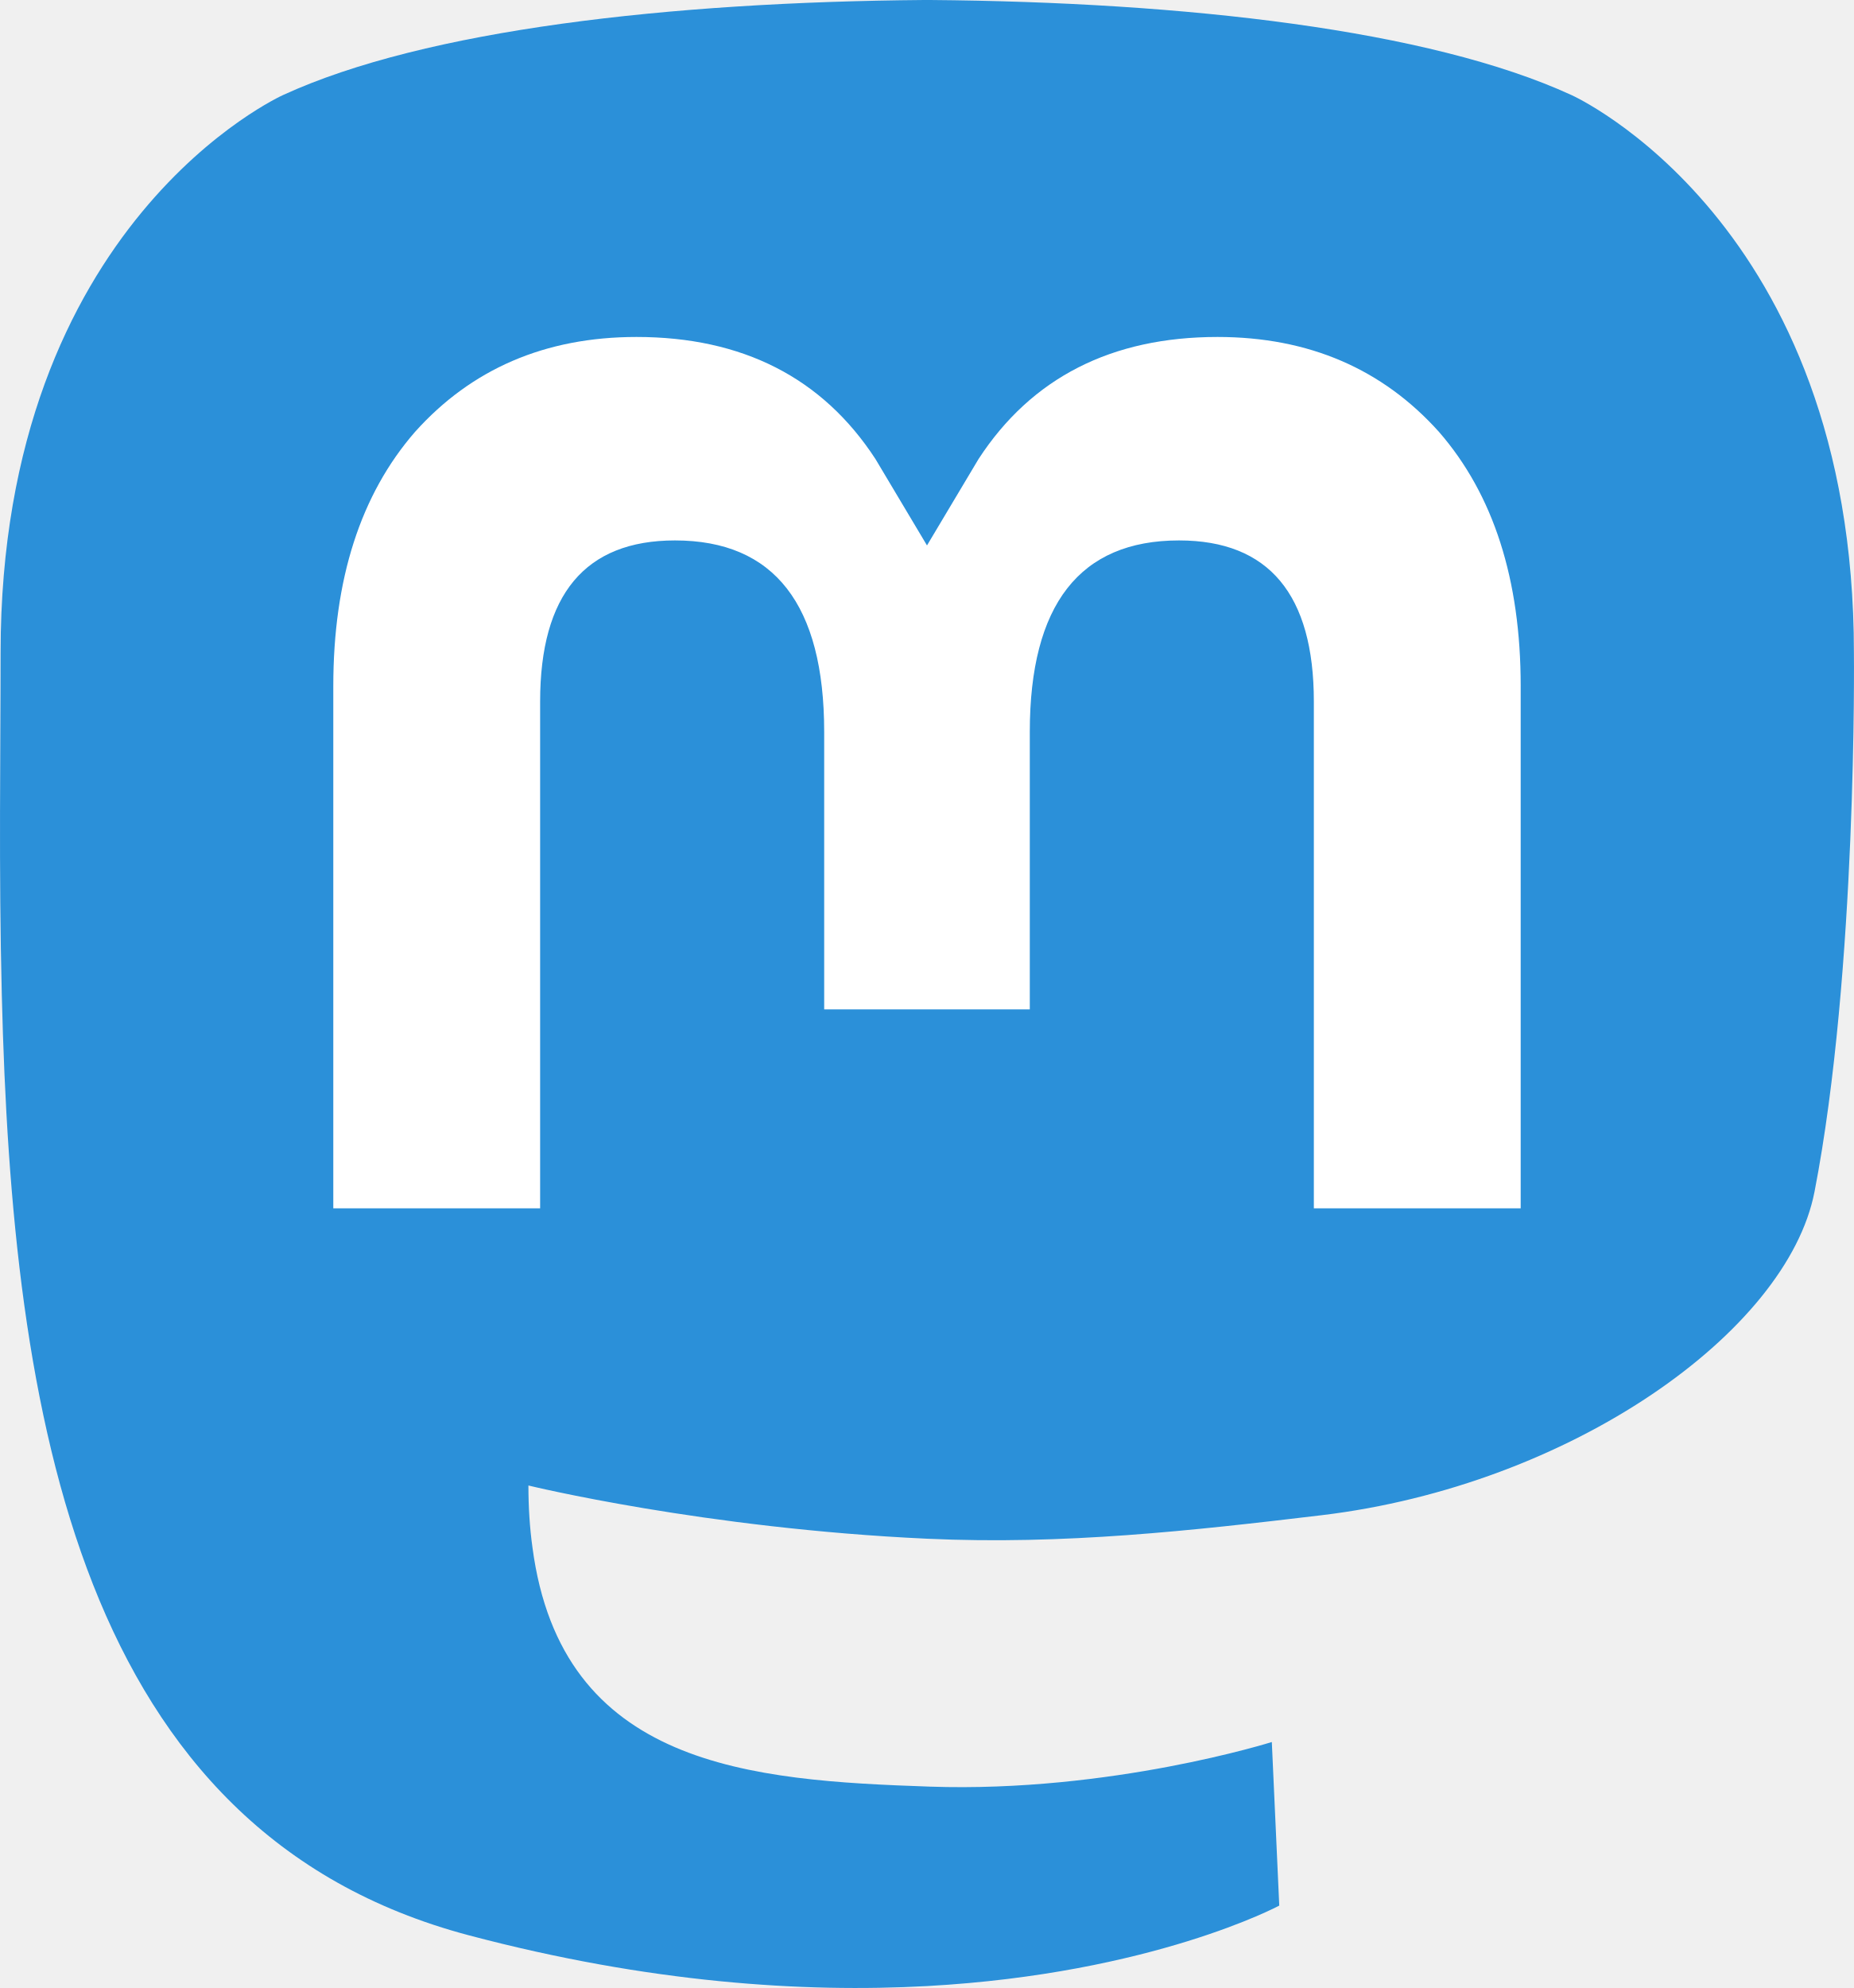
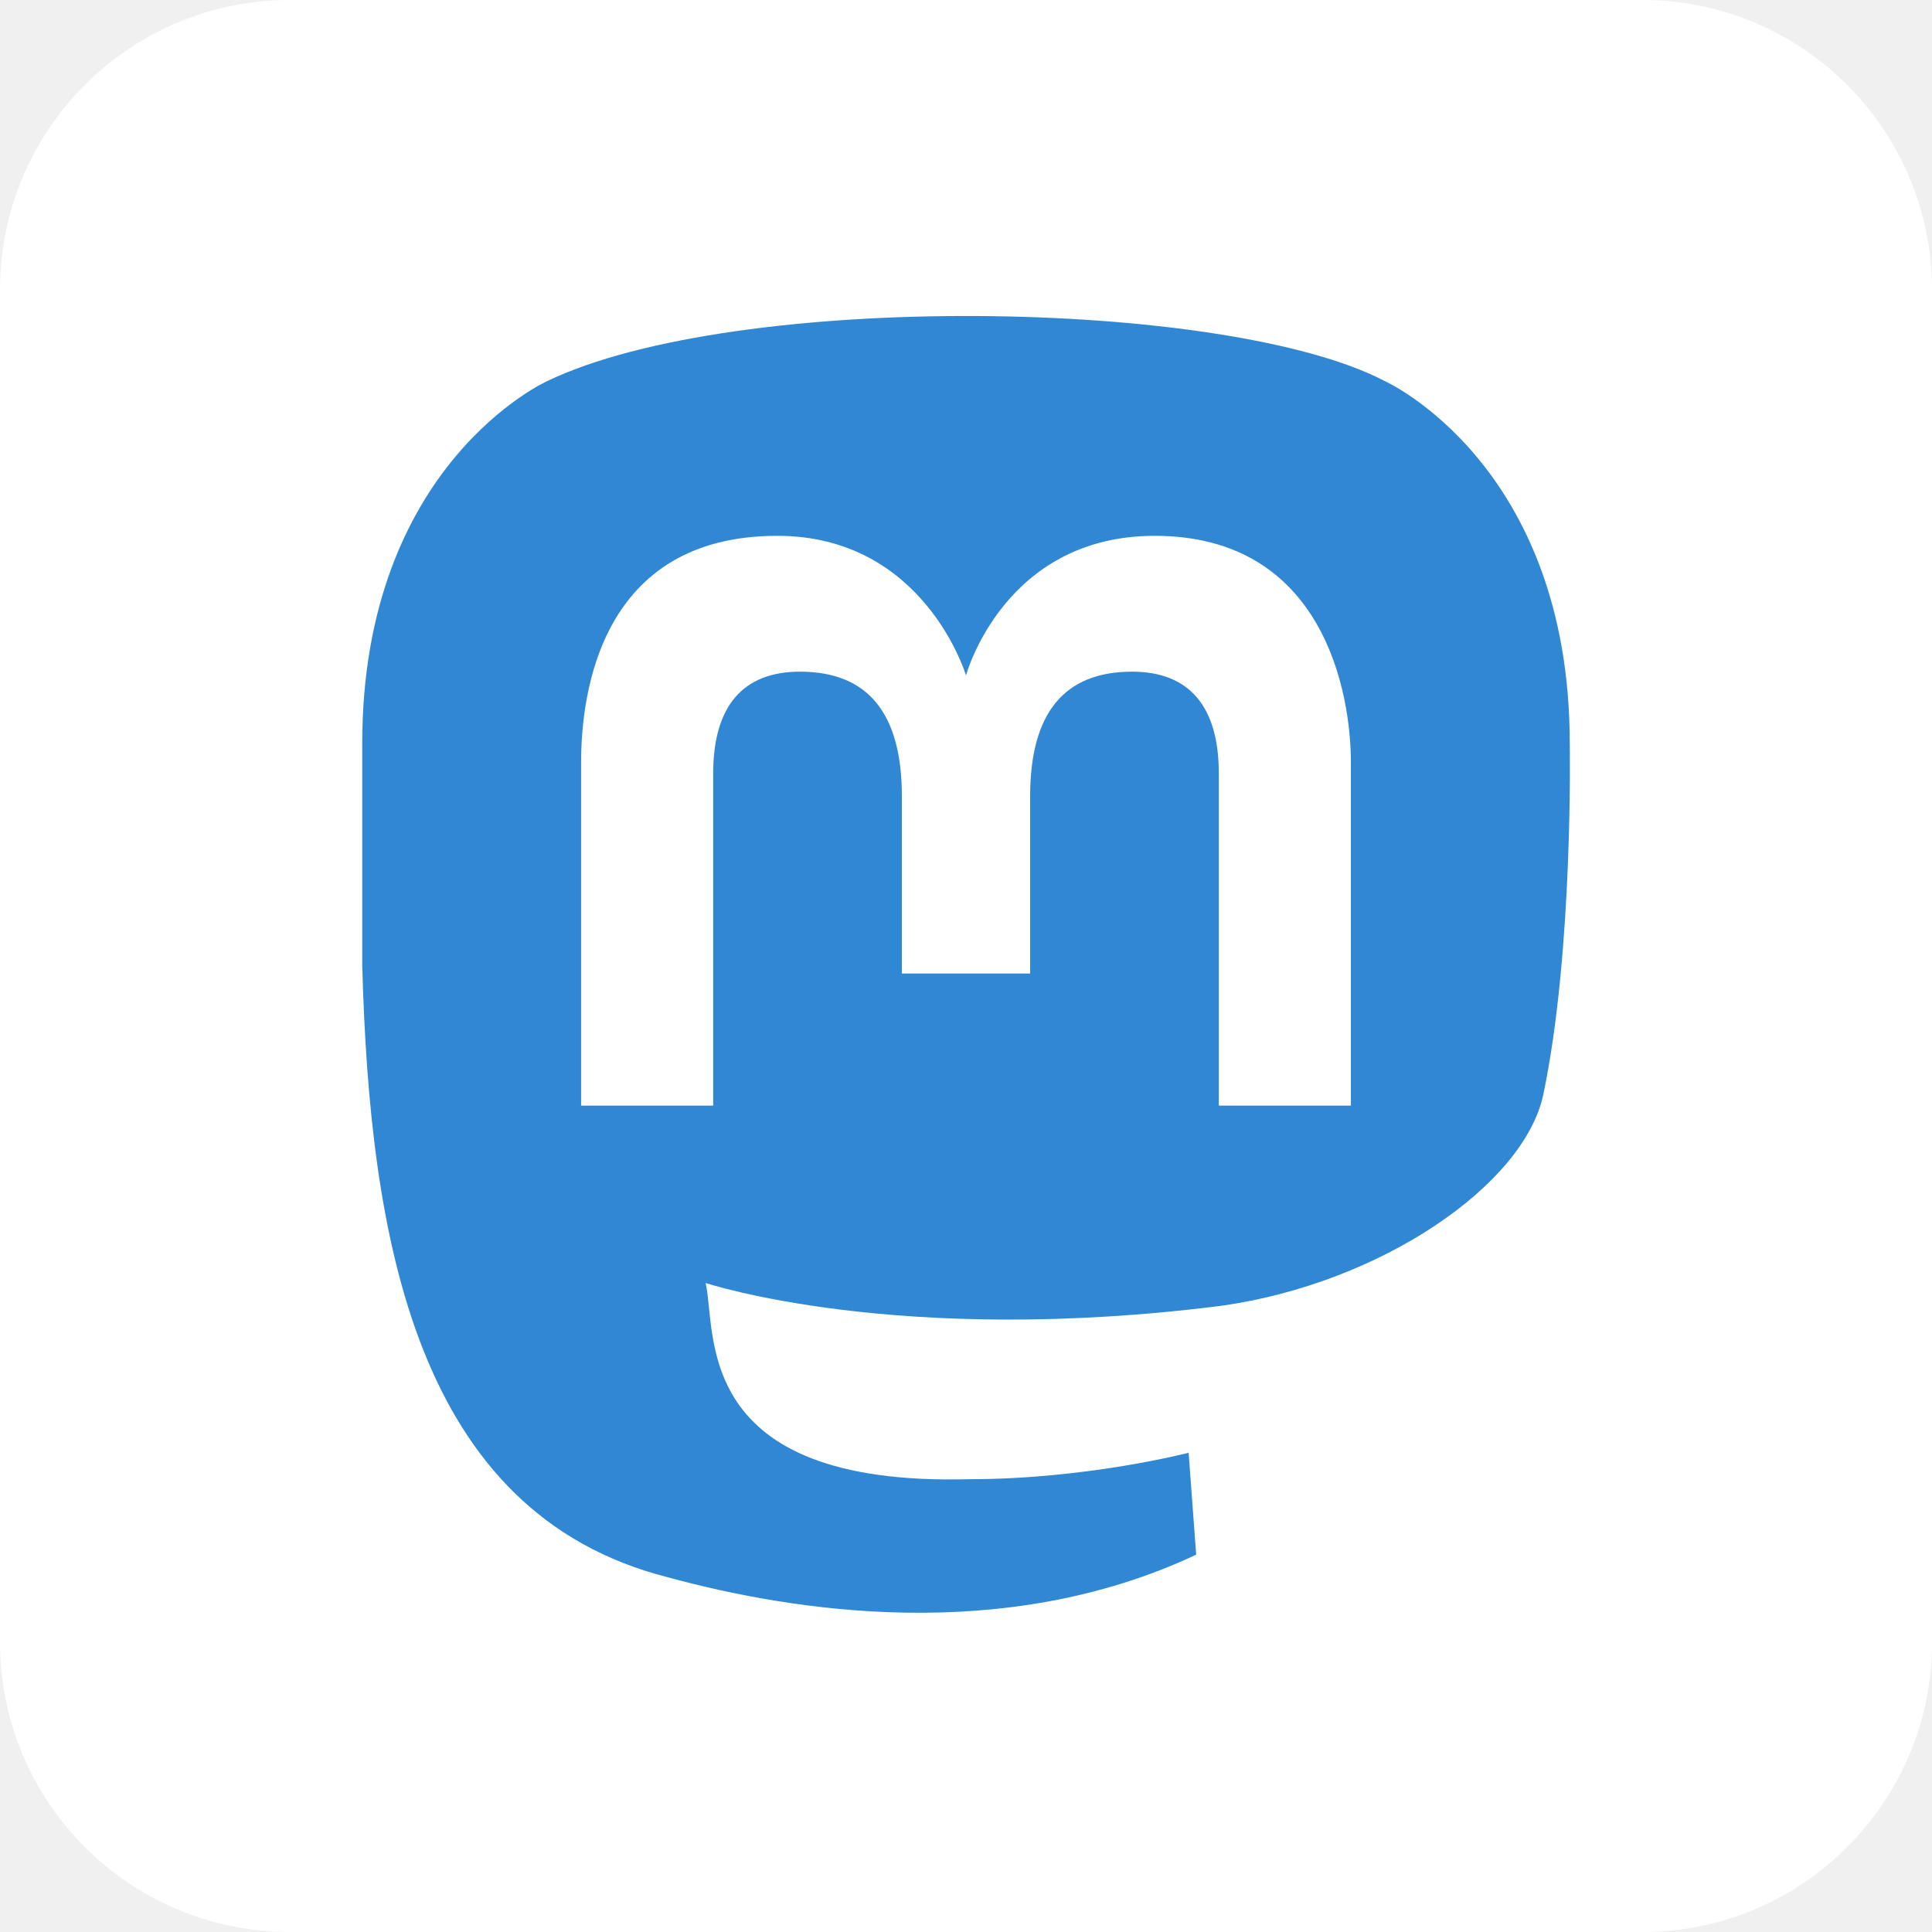
- <svg xmlns="http://www.w3.org/2000/svg" width="61.077mm" height="65.478mm" viewBox="0 0 216.414 232.01">
-   <path fill="#2b90d9" d="M211.807 139.088c-3.181 16.366-28.492 34.278-57.562 37.749-15.159 1.809-30.084 3.471-45.999 2.741-26.027-1.192-46.565-6.213-46.565-6.213 0 2.534.156 4.946.469 7.202 3.384 25.686 25.47 27.225 46.391 27.942 21.116.723 39.919-5.206 39.919-5.206l.868 19.09s-14.77 7.931-41.081 9.39c-14.509.797-32.524-.365-53.506-5.919C9.232 213.82 1.406 165.311.209 116.091c-.365-14.614-.14-28.394-.14-39.919 0-50.33 32.976-65.082 32.976-65.082C49.672 3.454 78.204.242 107.865 0h.729c29.661.242 58.211 3.454 74.838 11.09 0 0 32.975 14.752 32.975 65.082 0 0 .414 37.134-4.599 62.915" />
-   <path fill="#fff" d="M177.51 80.077v60.941h-24.144v-59.15c0-12.469-5.246-18.797-15.74-18.797-11.602 0-17.418 7.508-17.418 22.352v32.376H96.207V85.423c0-14.845-5.816-22.352-17.419-22.352-10.494 0-15.74 6.329-15.74 18.797v59.15H38.905V80.077c0-12.455 3.171-22.352 9.541-29.675 6.569-7.322 15.171-11.076 25.85-11.076 12.355 0 21.711 4.749 27.898 14.248l6.014 10.081 6.015-10.081c6.185-9.499 15.541-14.248 27.898-14.248 10.678 0 19.28 3.754 25.85 11.076 6.369 7.322 9.54 17.22 9.54 29.675" />
+ <svg xmlns="http://www.w3.org/2000/svg" fill="#fff" aria-label="Mastodon" viewBox="0 0 512 512">
+   <rect width="512" height="512" rx="15%" />
+   <path fill="#3088d4" d="m409 290c-5 24-43 50-85 56-86 11-137-6-137-6 3 13-4 54 70 52 31 0 58-7 58-7l2 27c-51 24-107 15-140 6-67-17-79-90-81-162v-59c0-74 49-96 49-96 50-24 180-22 222 0 0 0 49 22 49 96 0 0 1 55-7 93" />
+   <path d="m358 202v91h-35v-88c0-18-8-27-23-27-18 0-27 11-27 33v47h-34v-47c0-22-9-33-27-33-15 0-23 9-23 27v88h-35v-91c0-18 5-60 52-60 39 0 50 37 50 37s10-37 50-37c45 0 52 42 52 60" />
</svg>
